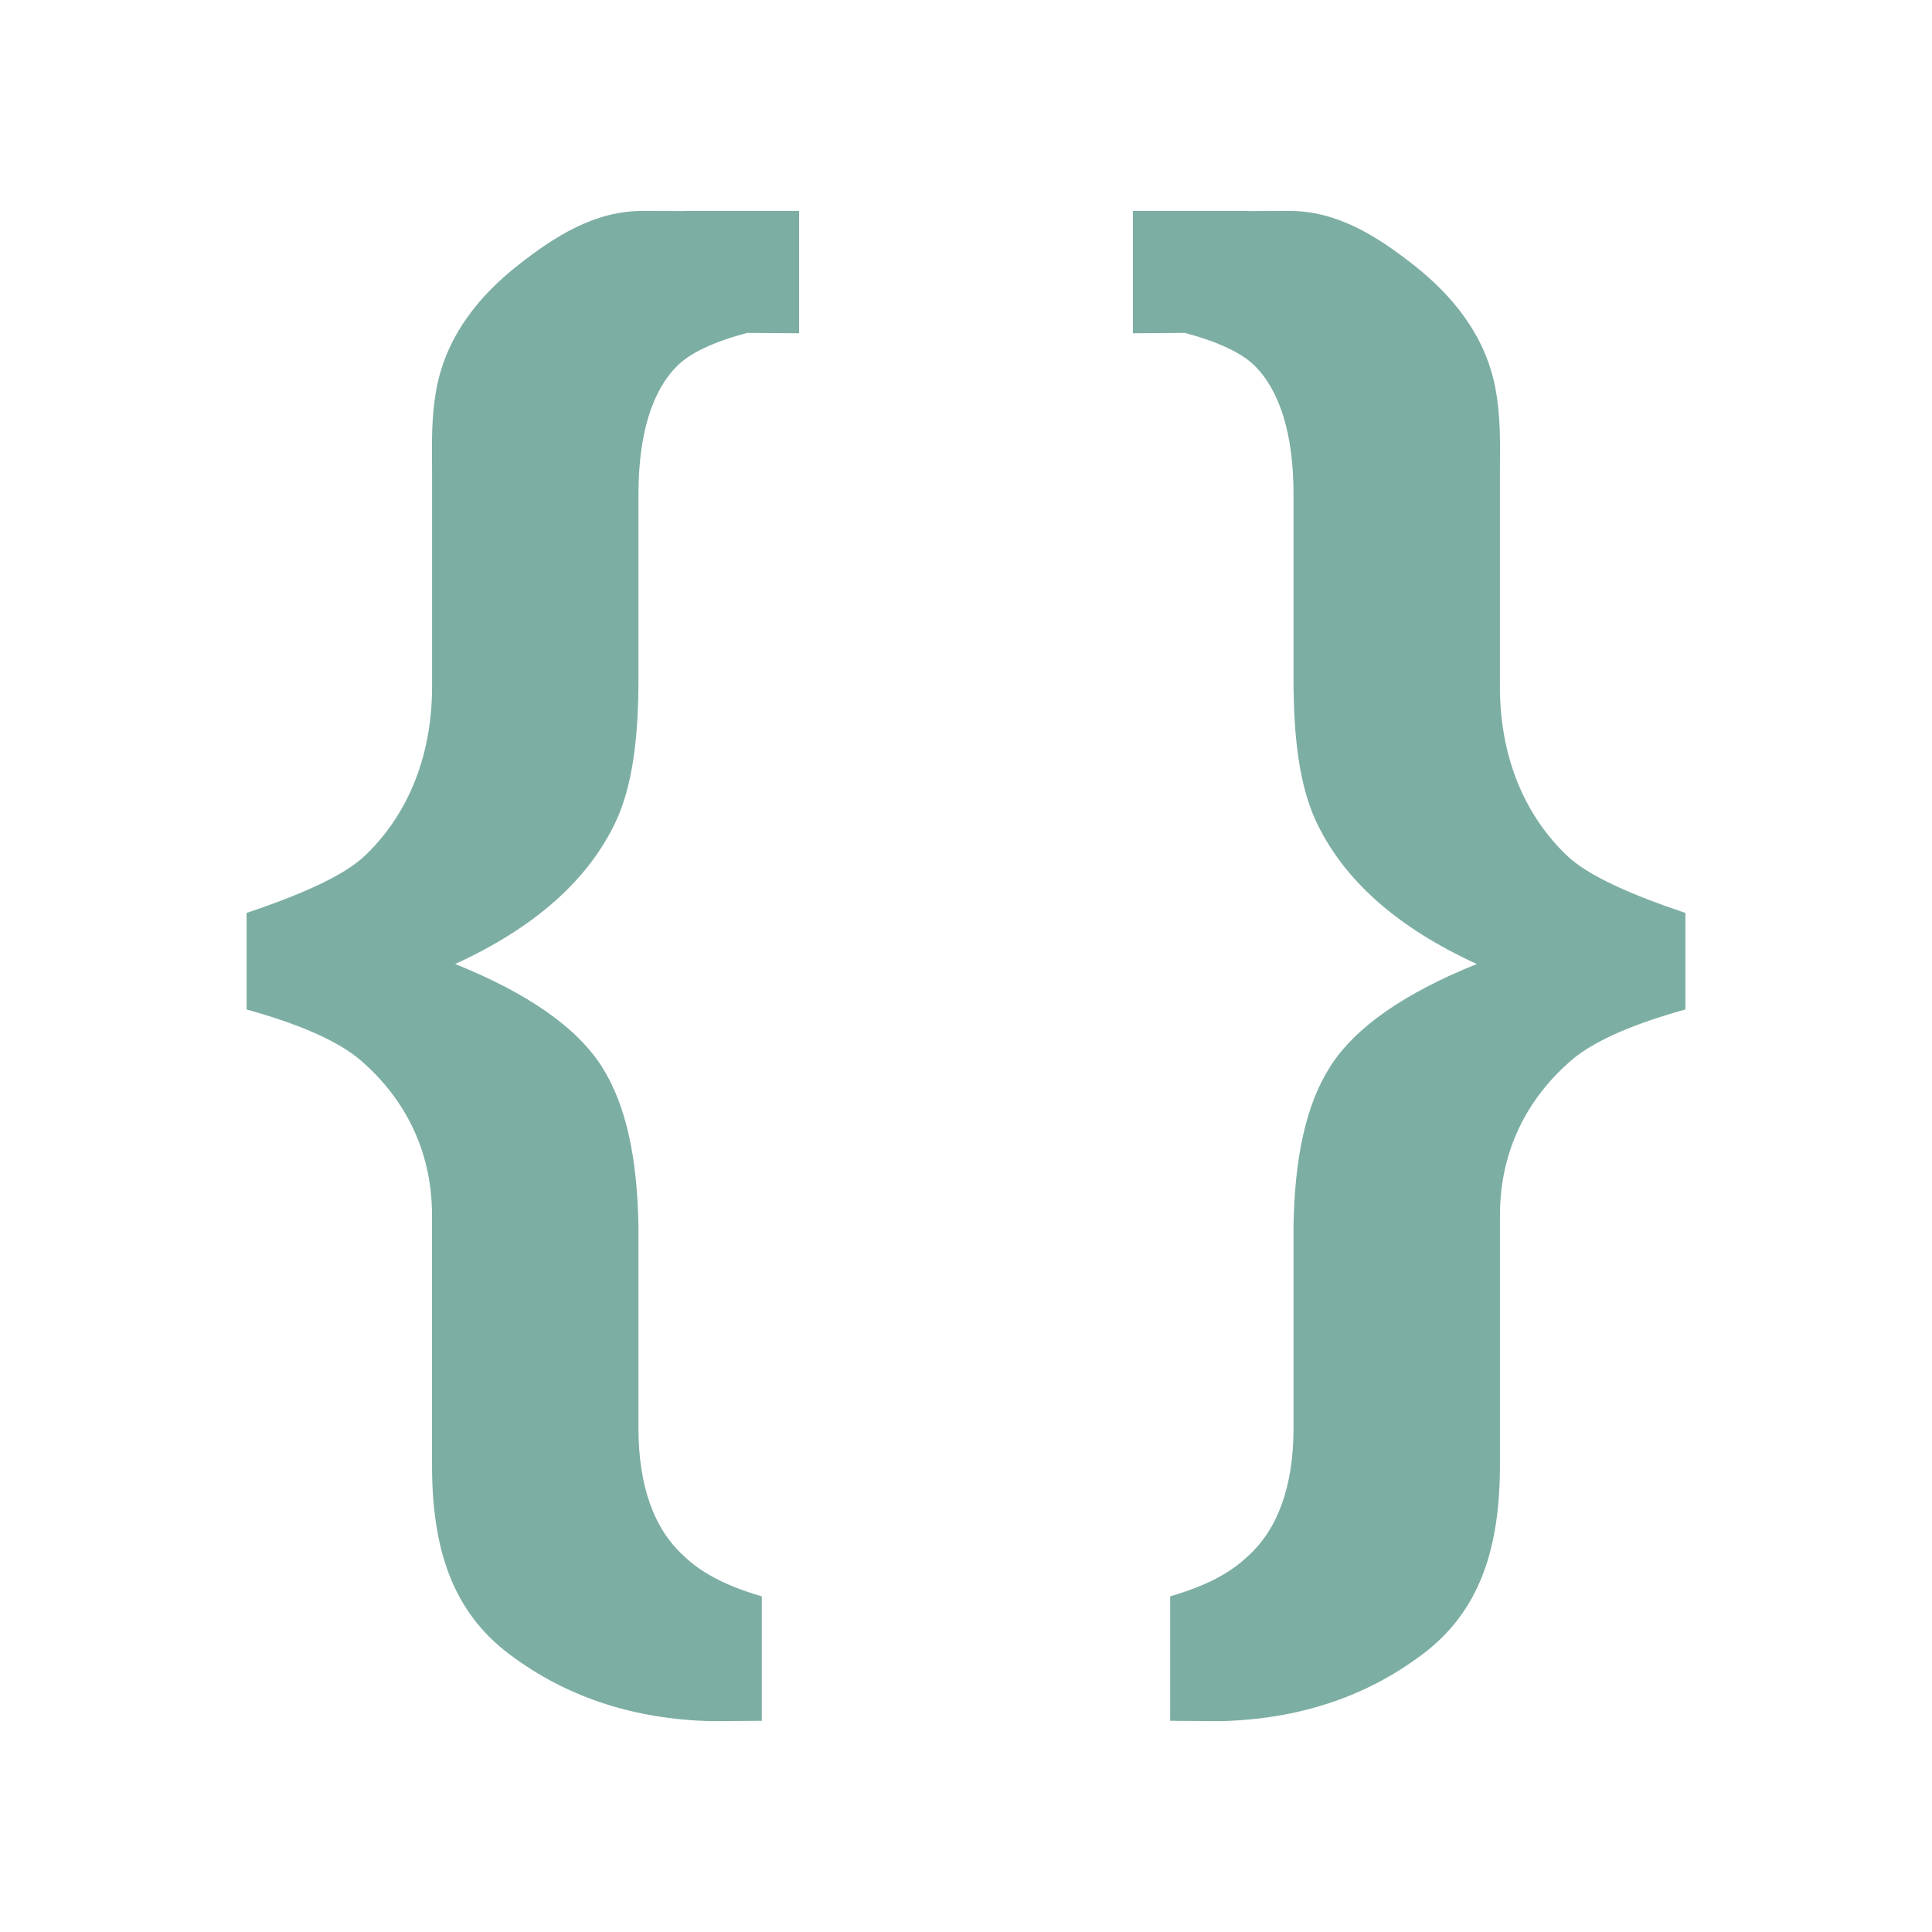
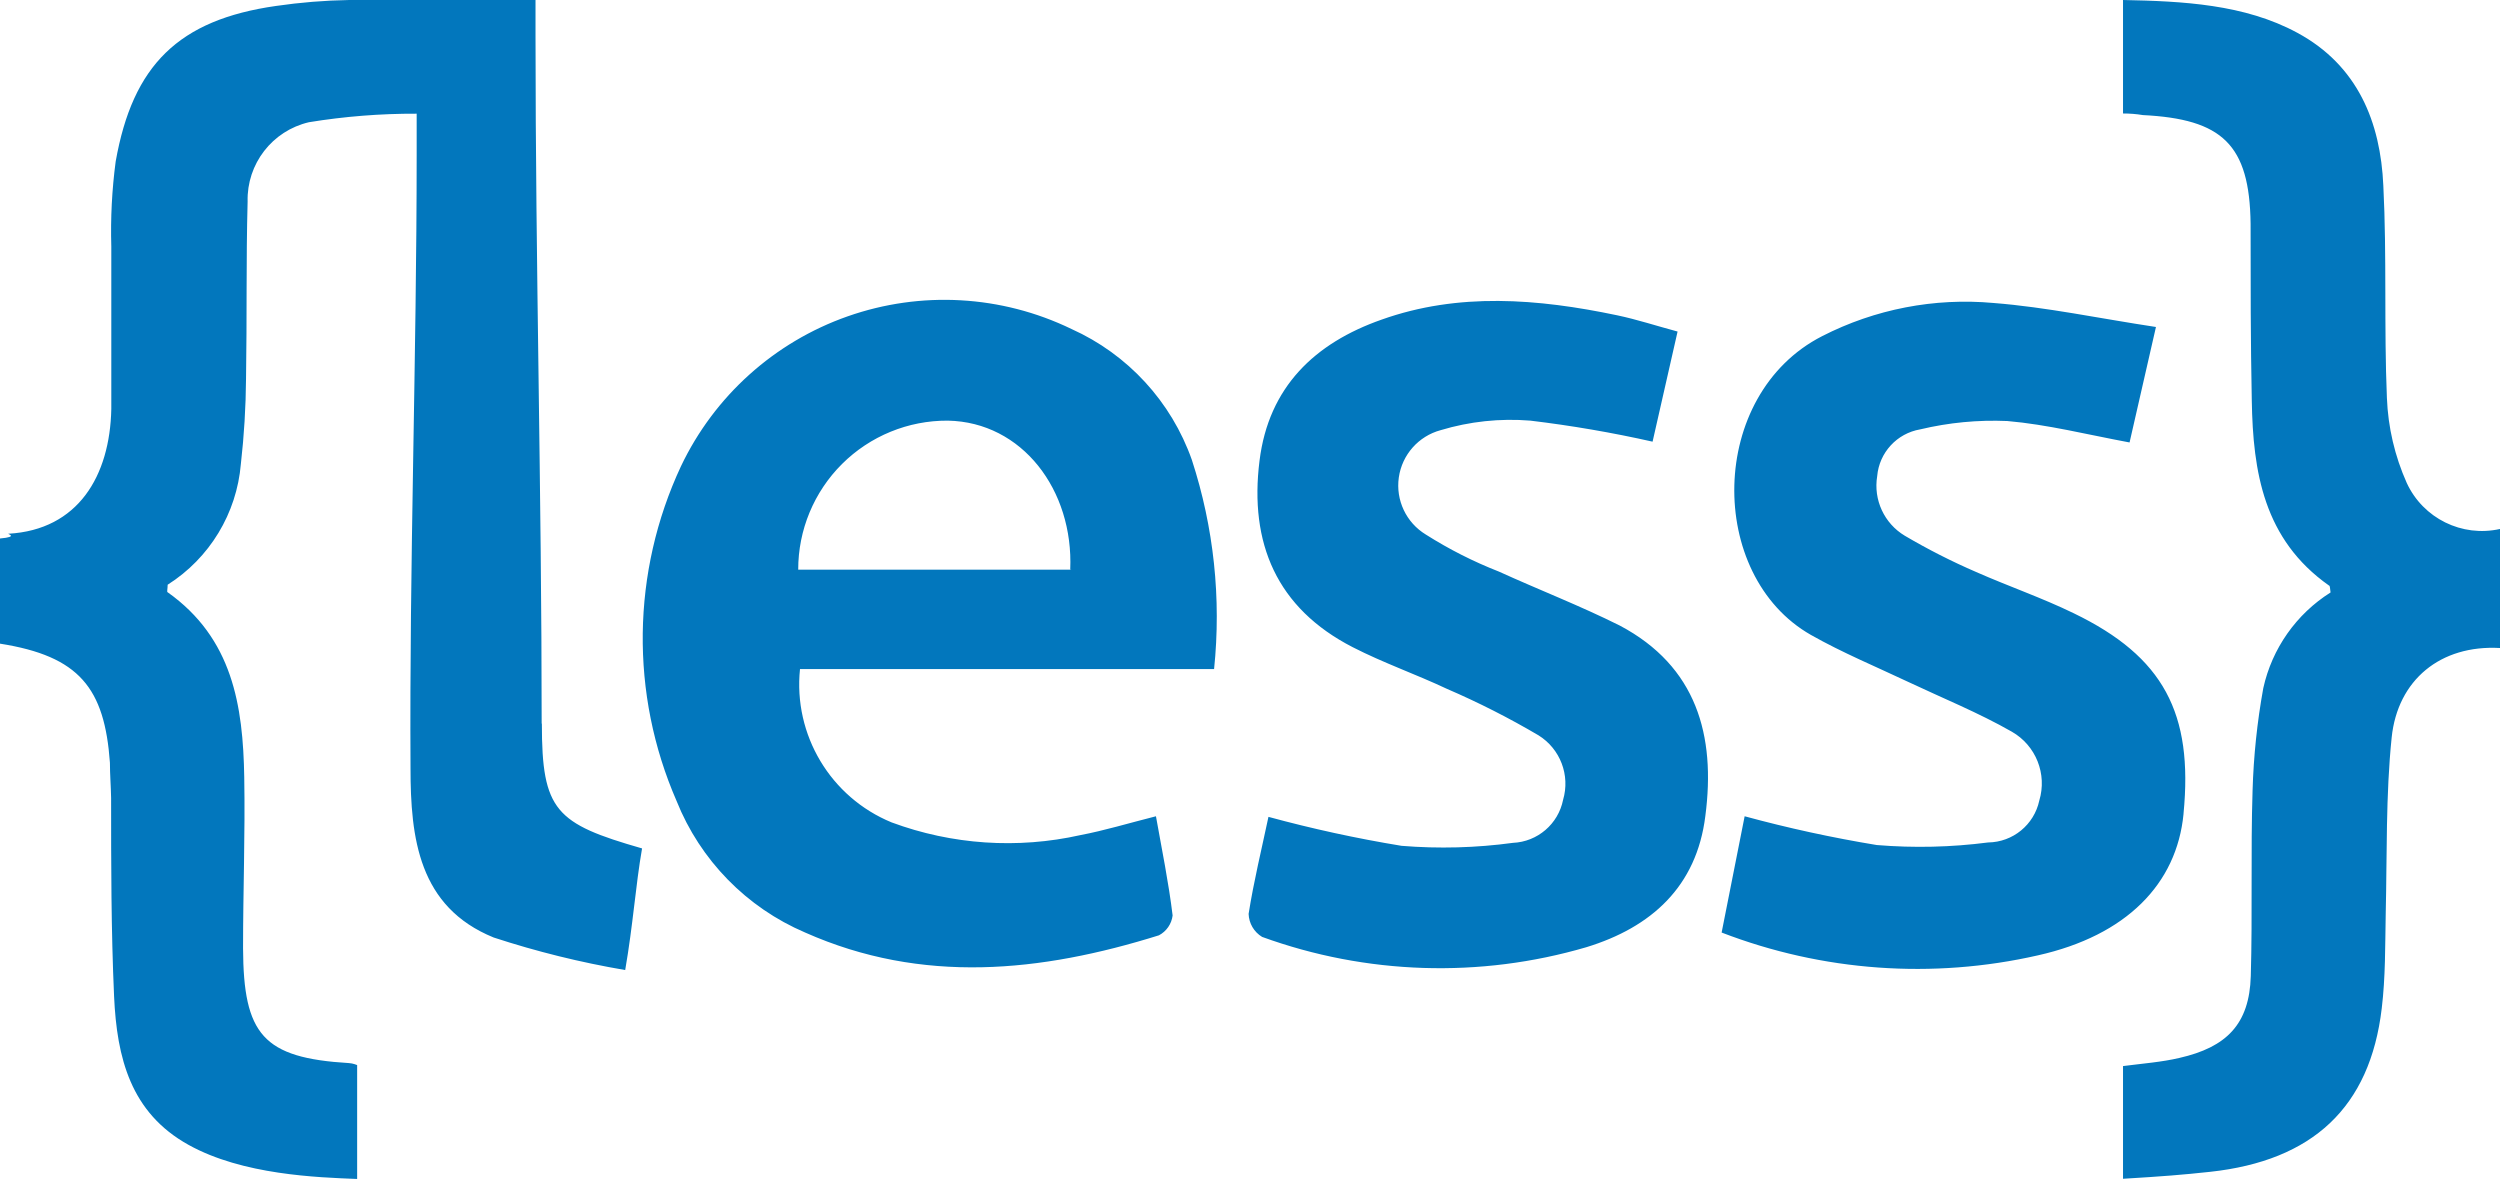
- <svg xmlns="http://www.w3.org/2000/svg" version="1.1" viewBox="0 0 300 300">
-   <g transform="translate(130.53 -446.84)">
-     <g transform="matrix(1.1065 0 0 1.1065 -22.624 -62.89)" />
-     <g transform="translate(-40.058 5e-6)">
-       <path transform="translate(-56.769)" d="m72.489 479.59v.026c-2.406-.013-4.585-.022-6.327-.018-7.537-.066-13.846 4.053-19.333 8.347-5.988 4.703-11.114 10.842-12.72 19.065-.915 4.822-.722 9.037-.722 13.248v33.184c0 11.717-4.36 20.424-10.274 26.123-3.331 3.3-10.442 6.313-18.529 9.037v14.99c7.167 1.976 14.067 4.651 17.894 8.048 6.336 5.535 10.902 13.499 10.902 23.904v38.754c0 12.875 3.072 22.682 12.007 29.409 8.936 6.723 19.351 10.067 31.244 10.392l7.959-.053v-19.324c-6.208-1.817-9.657-3.925-12.144-6.31-4.475-4.053-7.009-10.635-7.009-19.777v-31.292c-.172-10.643-1.887-18.968-5.764-24.992-3.876-6.01-11.44-11.281-22.695-15.822 12.421-5.689 20.755-13.108 25.005-22.259 2.504-5.443 3.454-12.782 3.454-22.012v-28.692c0-9.478 2.2-16.117 6.01-19.909 2.068-2.059 5.746-3.753 10.855-5.126l8.078.056v-18.998h-17.894v.001z" style="fill:#7daea3" />
-       <path transform="translate(-56.769)" d="m160.1 479.59v.026c2.406-.013 4.585-.022 6.327-.018 7.537-.066 13.846 4.053 19.333 8.347 5.988 4.703 11.114 10.842 12.72 19.065.915 4.822.722 9.037.722 13.248v33.184c0 11.717 4.36 20.424 10.274 26.123 3.331 3.3 10.442 6.313 18.529 9.037v14.99c-7.167 1.976-14.067 4.651-17.894 8.048-6.336 5.535-10.902 13.499-10.902 23.904v38.754c0 12.875-3.072 22.682-12.008 29.409-8.937 6.723-19.351 10.067-31.244 10.392l-7.959-.053v-19.324c6.208-1.817 9.657-3.925 12.144-6.31 4.475-4.053 7.009-10.635 7.009-19.777v-31.292c.172-10.643 1.887-18.968 5.764-24.992 3.876-6.01 11.44-11.282 22.695-15.822-12.421-5.689-20.755-13.108-25.005-22.259-2.504-5.443-3.454-12.782-3.454-22.012v-28.692c0-9.478-2.2-16.117-6.01-19.909-2.068-2.059-5.746-3.753-10.855-5.126l-8.078.056v-18.998h17.894v.001z" style="fill:#7daea3" />
-     </g>
+ <svg xmlns="http://www.w3.org/2000/svg" viewBox="0 0 126 59.41">
+   <g data-name="Calque 2">
+     <path d="M121.3 24.34a11.62 11.62 0 01-1-4.28c-.15-3.56 0-7.14-.18-10.7-.14-3.19-1.28-6.06-4.34-7.71C113.12.21 110 .06 107 0v5.72a6 6 0 011 .08c4 .2 5.38 1.48 5.43 5.47 0 3 0 5.95.06 8.92.06 3.6.6 7 3.89 9.32.06 0 .05.18.08.35a7.65 7.65 0 00-3.39 4.82 34.53 34.53 0 00-.54 5.15c-.1 3.12 0 6.24-.09 9.36-.07 2.44-1.23 3.59-3.6 4.13-.89.21-1.84.28-2.84.41v5.68c2-.12 3-.2 4.39-.35 5.16-.56 8.06-3.24 8.65-8.24.19-1.57.17-3.17.2-4.75.07-3 0-6 .3-8.9s2.46-4.68 5.46-4.51v-6a4.17 4.17 0 01-4.7-2.32zm-94 12.13c0-11.55-.31-23.1-.31-34.65V0H17.6a29.09 29.09 0 00-3.69.3C9 1 6.69 3.28 5.83 8.14a26.78 26.78 0 00-.22 4.29v8.18C5.54 24 3.93 26.7.43 26.9c-.12 0 .57.15-.43.24v5.3c4 .63 5.27 2.24 5.54 6 0 .59.05 1.19.06 1.78 0 3.32 0 6.64.15 10 .14 3.09.83 5.86 3.75 7.48 2.73 1.52 6.5 1.64 8.5 1.72v-5.74s-.21-.09-.41-.1c-4.34-.26-5.32-1.44-5.34-5.79 0-2.87.11-5.75.06-8.62-.06-3.61-.59-7-3.86-9.32-.05 0 0-.18 0-.38a8 8 0 003.69-6.09 40.84 40.84 0 00.26-4.3c.05-3 0-5.95.08-8.92a4 4 0 013.09-4A33 33 0 0121 5.73v2.05c0 10.31-.37 20.62-.31 30.93 0 3.53.41 7 4.19 8.54a46.19 46.19 0 006.63 1.64c.4-2.31.52-4.23.85-6.13-4.36-1.25-5.05-1.9-5.05-6.29zM54 16.58a14.7 14.7 0 00-19.68 6.92 20.51 20.51 0 00-.22 16.87A12.1 12.1 0 0040.58 47c5.9 2.62 11.88 2 17.83.14a1.31 1.31 0 00.69-1c-.2-1.66-.54-3.31-.84-5-1.42.36-2.6.72-3.81.95a16.81 16.81 0 01-9.51-.64 7.52 7.52 0 01-4.62-7.73h20.87a25.53 25.53 0 00-1.12-10.54 11.39 11.39 0 00-6.07-6.6zm0 12.13H40.23a7.5 7.5 0 017.54-7.51c3.75.07 6.34 3.5 6.17 7.5zM110.05 41c.49-5.05-1-7.9-5.53-10.09-1.6-.78-3.29-1.36-4.92-2.08A32.44 32.44 0 0196 27a2.94 2.94 0 01-1.39-3 2.62 2.62 0 012.17-2.36 15.92 15.92 0 014.39-.42c2 .17 4.06.69 6.16 1.08l1.33-5.82c-2.85-.43-5.51-1-8.19-1.21a15.81 15.81 0 00-8.63 1.67C86.06 19.89 86 29 91.27 32c1.59.9 3.28 1.6 4.93 2.38s3.54 1.55 5.2 2.5a3 3 0 011.38 3.47 2.67 2.67 0 01-2.58 2.11 26.61 26.61 0 01-5.61.13 66.53 66.53 0 01-6.66-1.45L86.77 47a27.4 27.4 0 0015.94 1.15c4.46-1 7-3.6 7.34-7.13zm-28.41-9.47c-2-1-4.07-1.8-6.09-2.72a21.55 21.55 0 01-3.69-1.87 2.89 2.89 0 01.75-5.26 12.23 12.23 0 014.52-.48 61.26 61.26 0 016.16 1.06l1.26-5.55c-1.08-.29-2.05-.61-3.05-.82-4-.84-8-1.16-11.87.22-3.36 1.18-5.69 3.39-6.15 7.11-.52 4.15.86 7.43 4.7 9.4 1.54.79 3.18 1.36 4.75 2.1a41.35 41.35 0 014.61 2.34 2.87 2.87 0 011.24 3.25 2.7 2.7 0 01-2.53 2.17 26 26 0 01-5.61.15 66.66 66.66 0 01-6.71-1.46c-.34 1.61-.74 3.24-1 4.89a1.41 1.41 0 00.68 1.16 26.25 26.25 0 0016.34.52c3.27-1 5.56-3.05 6-6.62.53-4.05-.44-7.54-4.31-9.59z" fill="#0277bd" data-name="Calque 1" />
  </g>
</svg>
